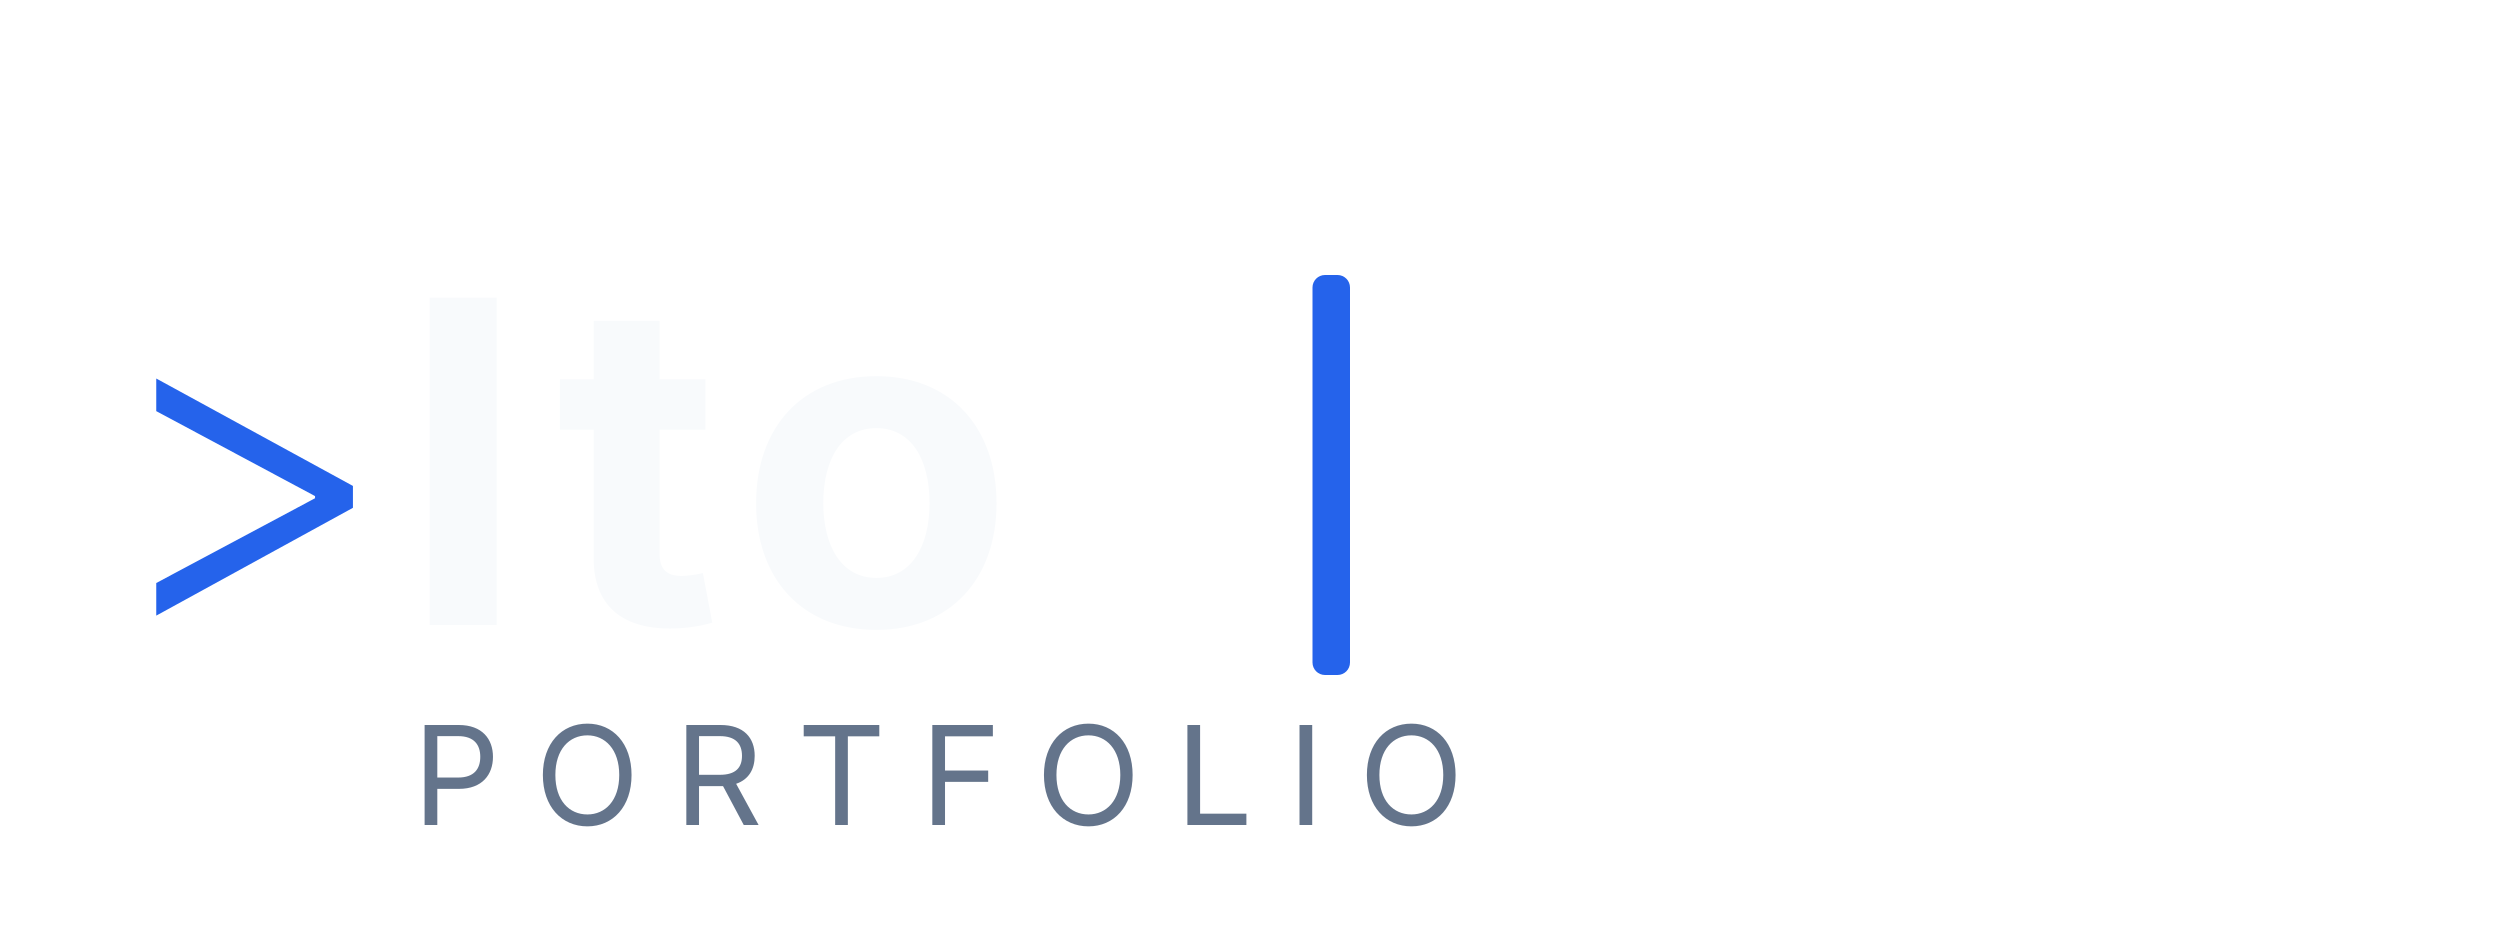
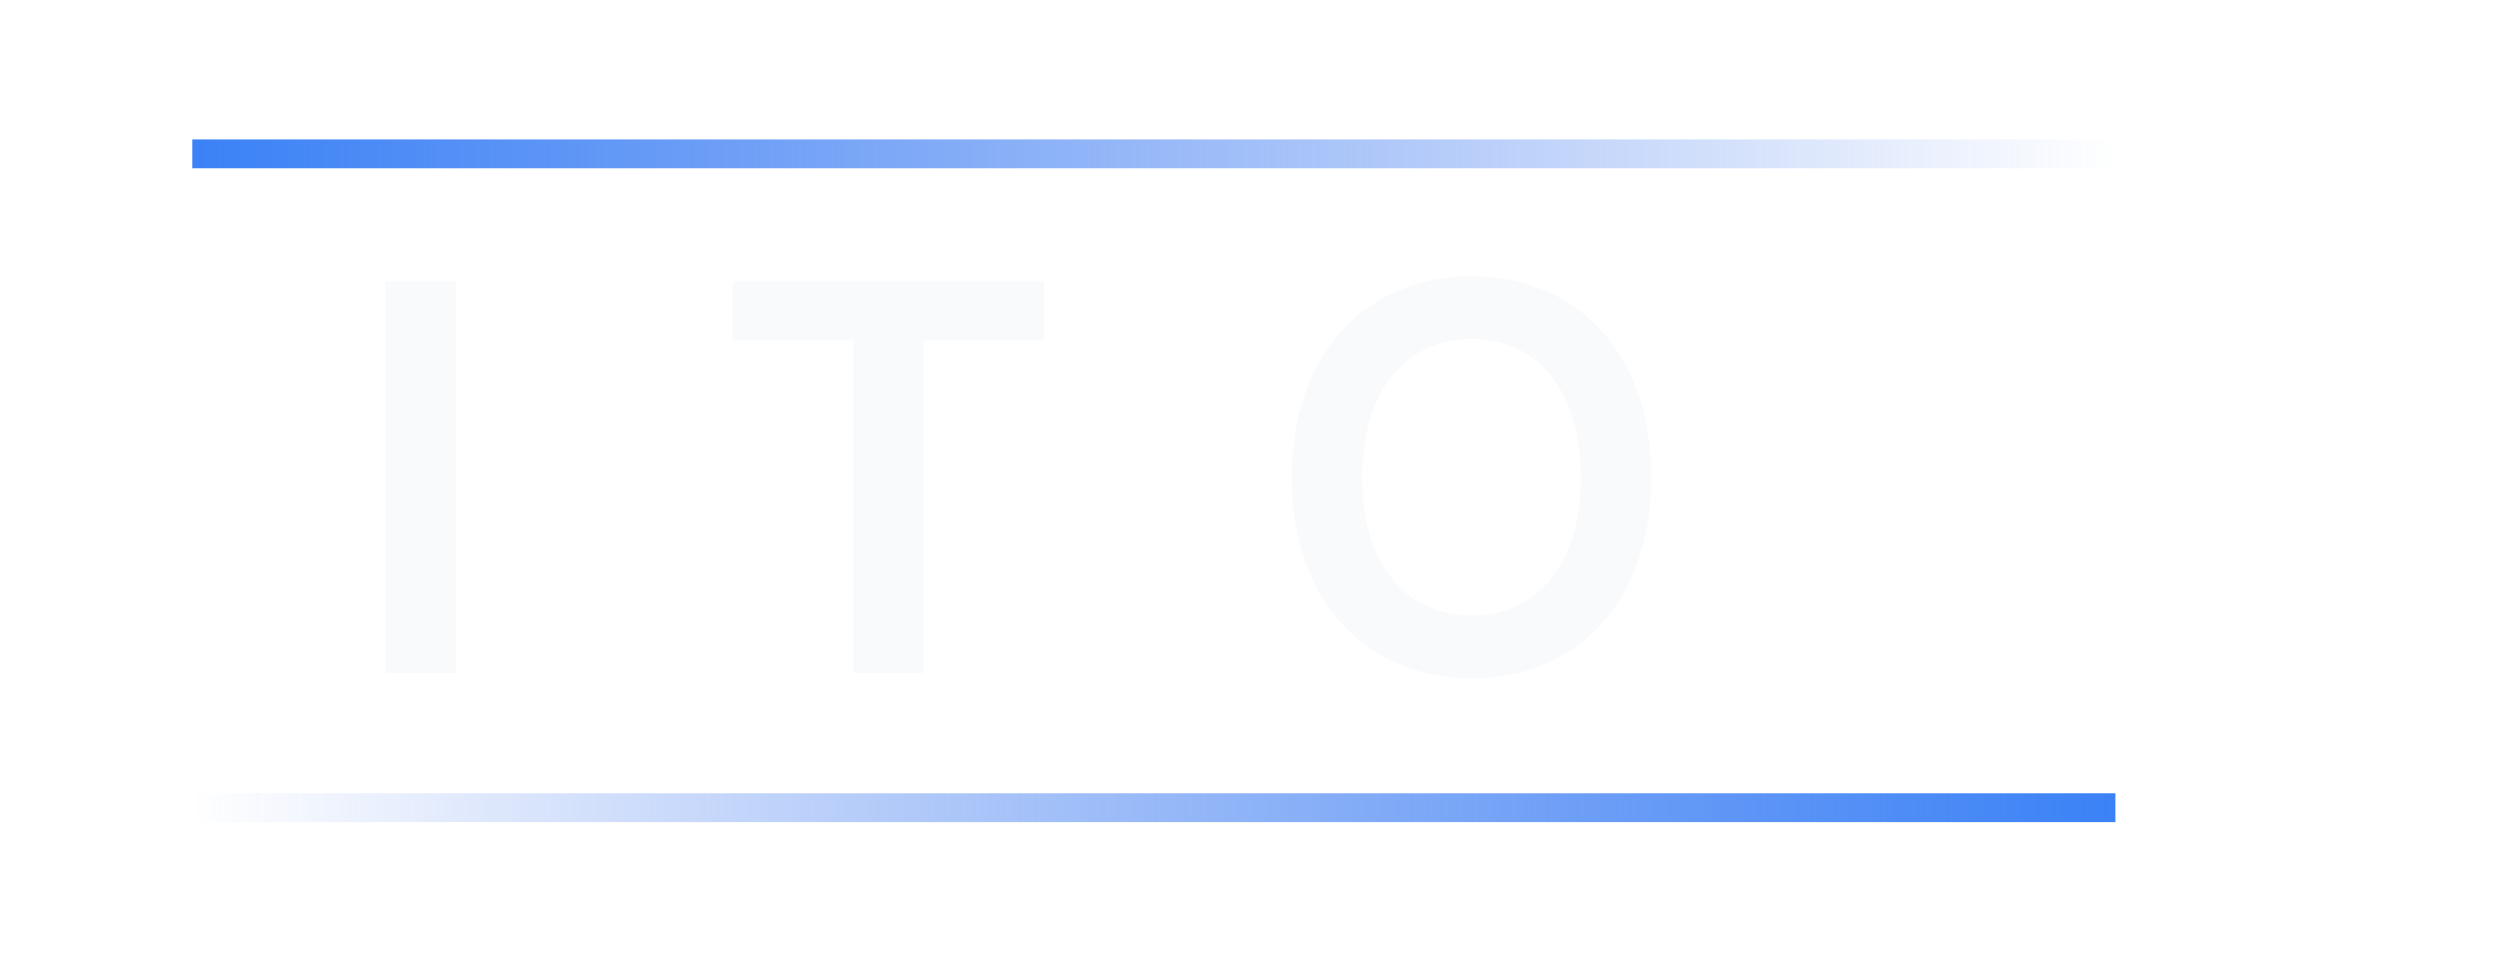
- <svg xmlns="http://www.w3.org/2000/svg" width="200" height="75" viewBox="0 0 200 75" fill="none">
-   <text x="8" y="50" font-family="'Inter', 'Consolas', monospace" font-size="36" font-weight="300" fill="#2563EB" letter-spacing="0.02em">&gt;</text>
-   <text x="32" y="50" font-family="'Inter', 'Consolas', monospace" font-size="36" font-weight="700" fill="#F8FAFC" letter-spacing="0.05em">Ito</text>
-   <rect x="105" y="22" width="3" height="32" rx="1" fill="#2563EB">
-     <animate attributeName="opacity" values="1;0;1" dur="1.2s" repeatCount="indefinite" />
-   </rect>
-   <text x="33" y="66" font-family="'Inter', 'Consolas', monospace" font-size="11" font-weight="400" fill="#64748B" letter-spacing="0.25em">PORTFOLIO</text>
+ <svg xmlns="http://www.w3.org/2000/svg" width="130" height="50" viewBox="0 0 130 50" fill="none">
+   <line x1="10" y1="8" x2="110" y2="8" stroke="url(#j2Top)" stroke-width="1.5" />
+   <text x="18" y="35" font-family="'Inter', sans-serif" font-size="28" font-weight="600" fill="#F8FAFC" letter-spacing="0.4em">ITO</text>
+   <line x1="10" y1="42" x2="110" y2="42" stroke="url(#j2Bottom)" stroke-width="1.5" />
+   <defs>
+     <linearGradient id="j2Top" x1="10" y1="0" x2="110" y2="0" gradientUnits="userSpaceOnUse">
+       <stop stop-color="#3B82F6" />
+       <stop offset="1" stop-color="#2563EB" stop-opacity="0" />
+     </linearGradient>
+     <linearGradient id="j2Bottom" x1="10" y1="0" x2="110" y2="0" gradientUnits="userSpaceOnUse">
+       <stop stop-color="#2563EB" stop-opacity="0" />
+       <stop offset="1" stop-color="#3B82F6" />
+     </linearGradient>
+   </defs>
</svg>
